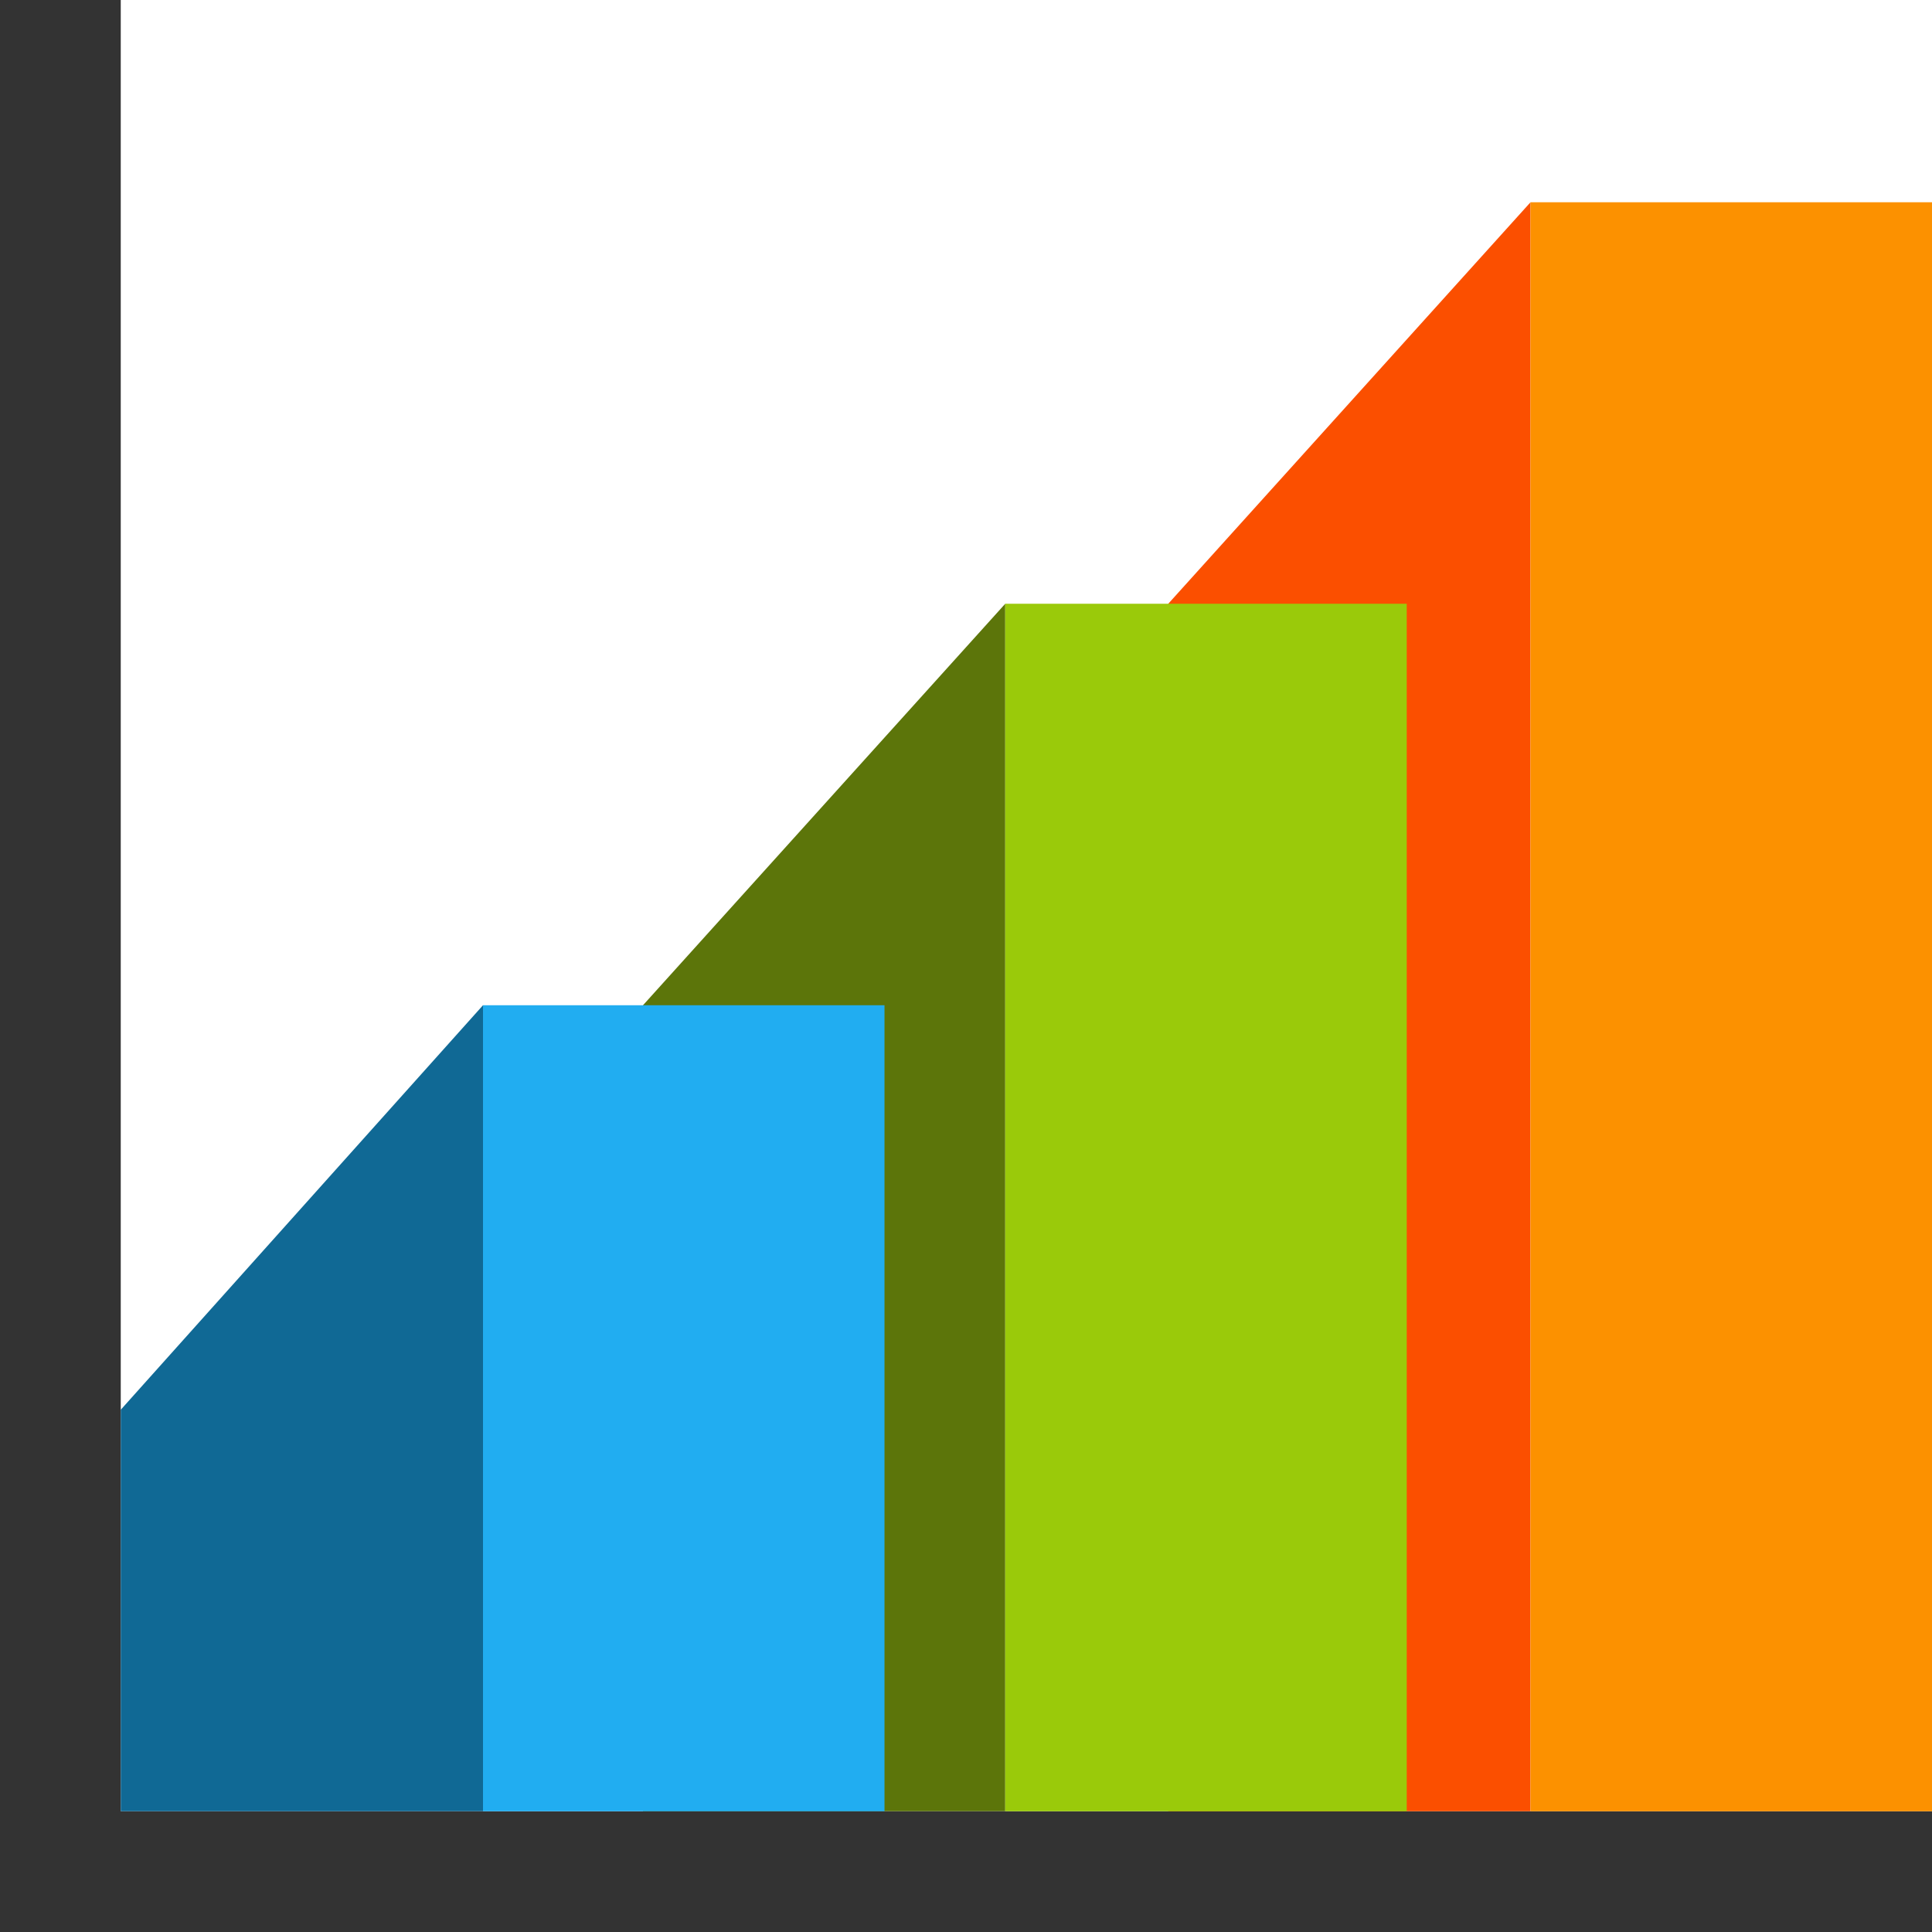
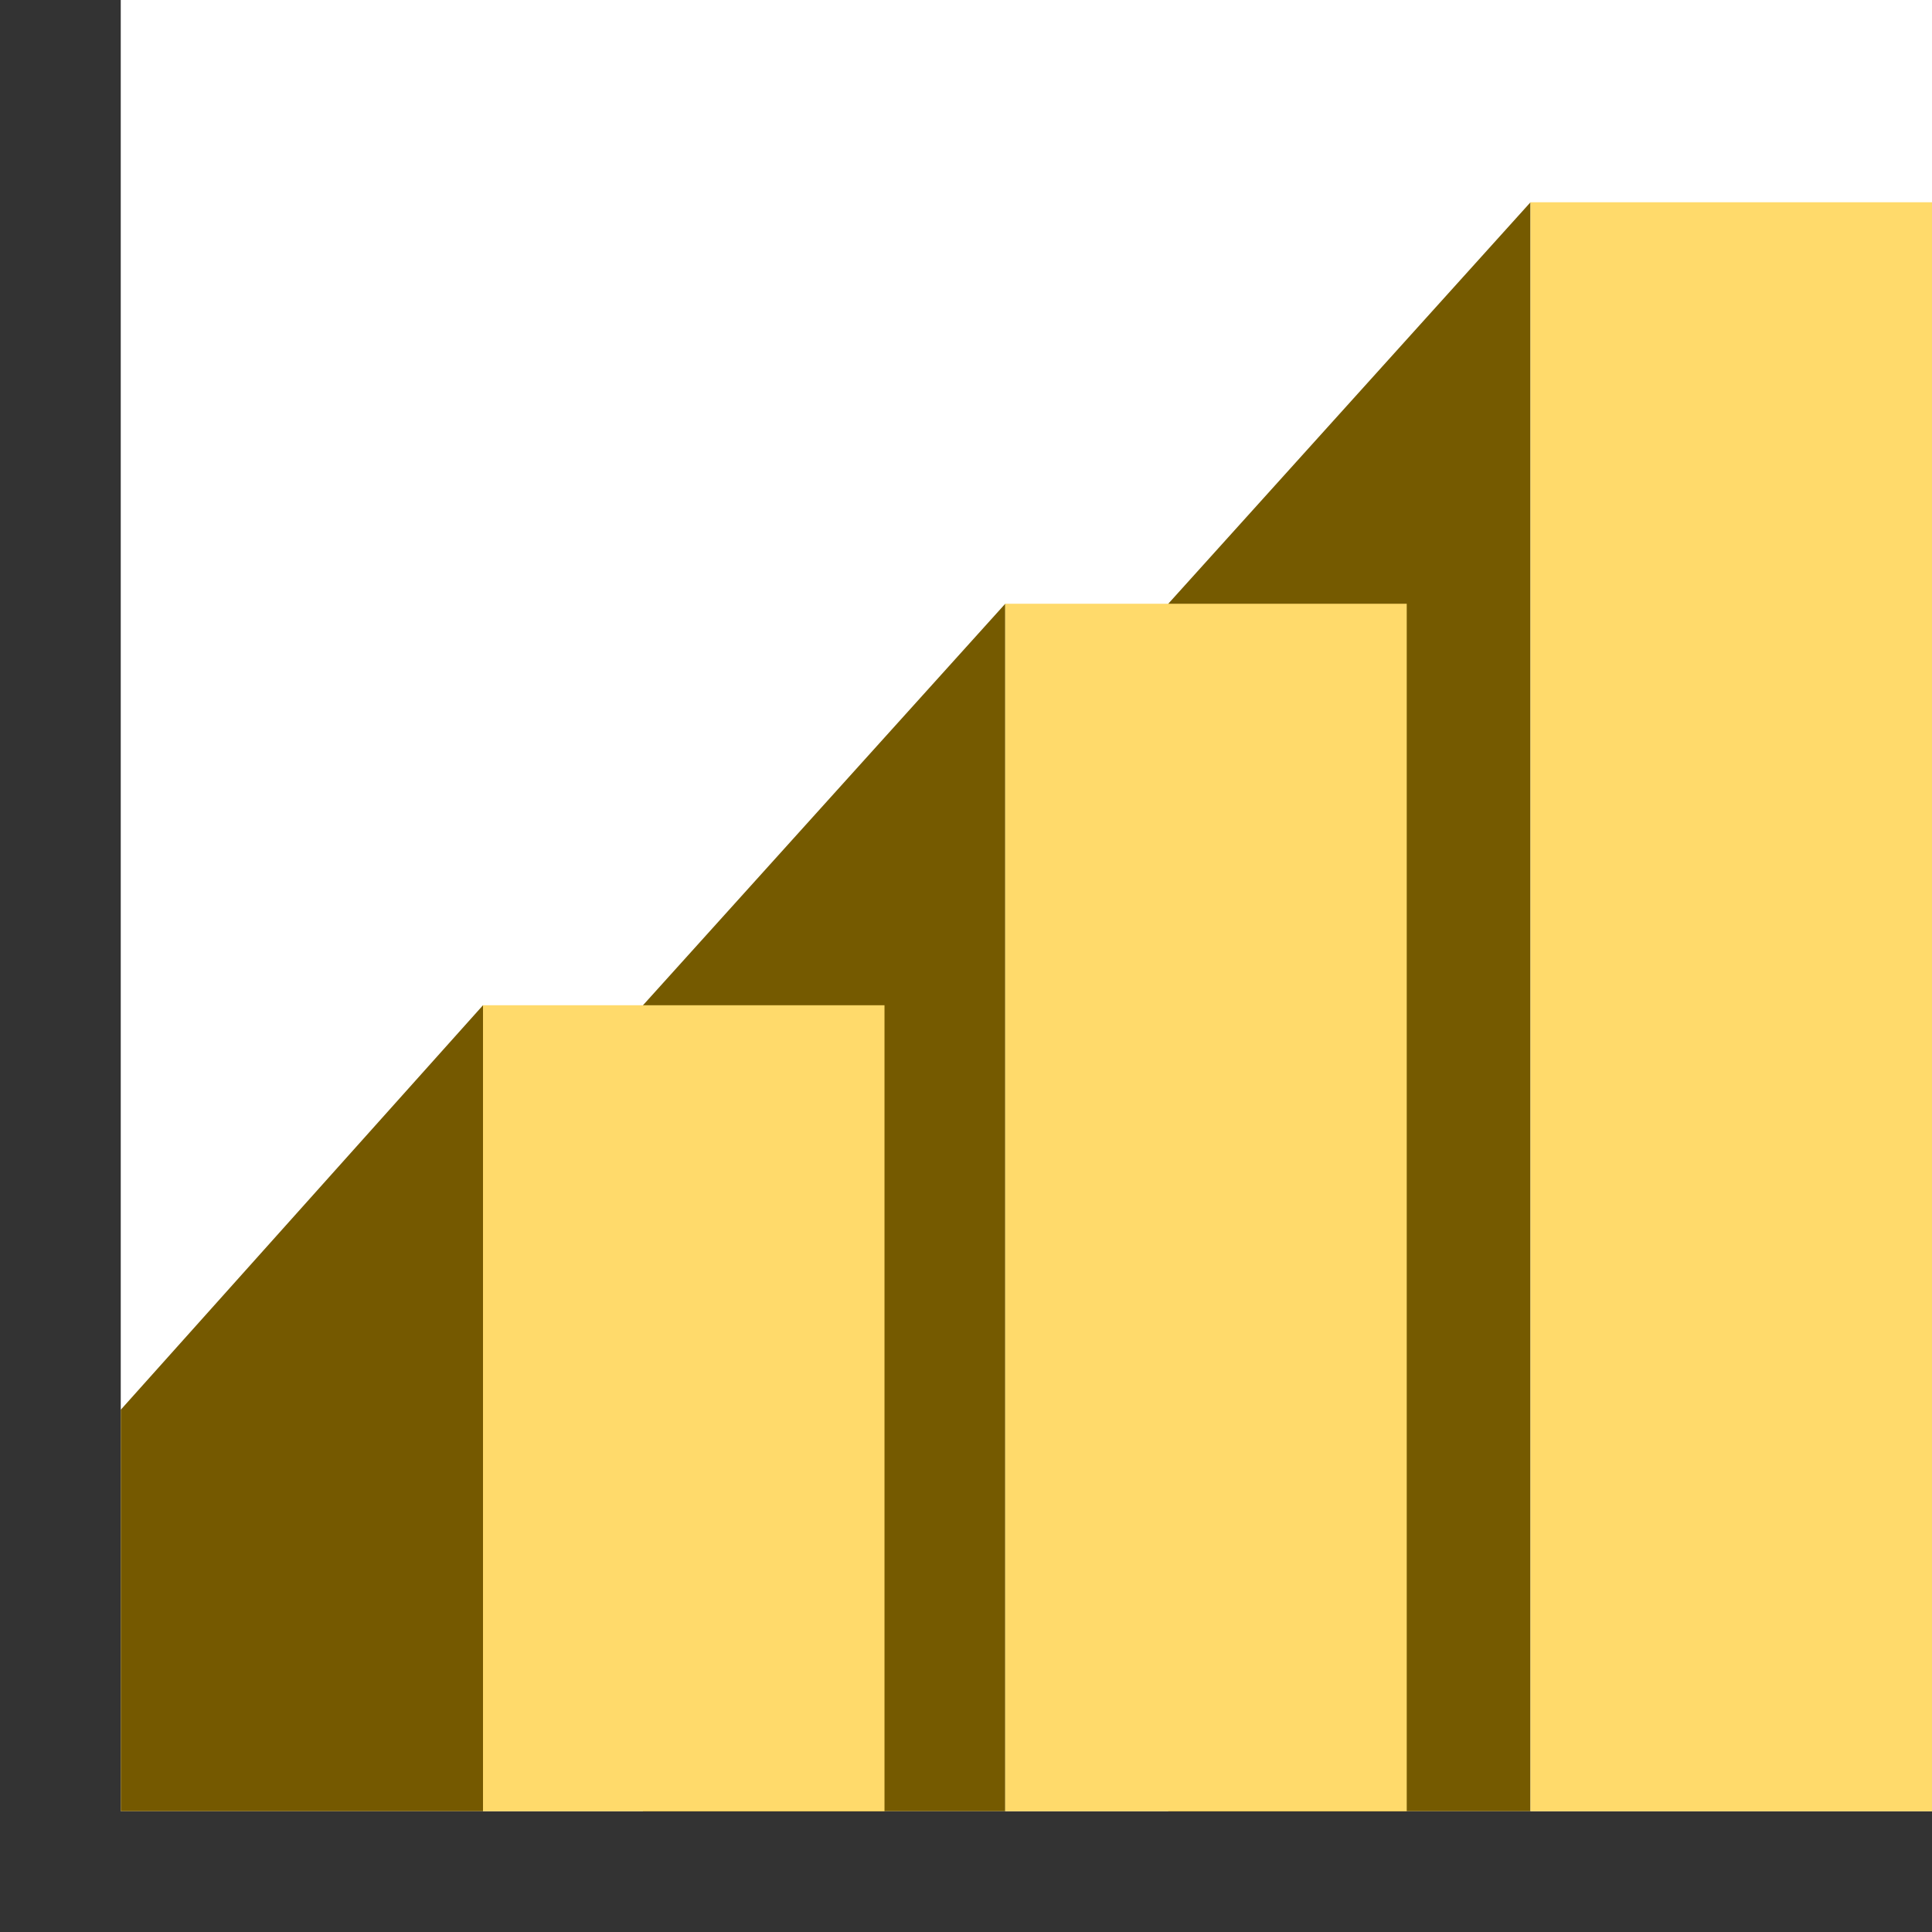
- <svg xmlns="http://www.w3.org/2000/svg" viewBox="0 0 64 64">
-   <g fill="#333">
-     <path d="m0 0h4v64h-4z" />
-     <path d="m0 60h64v4h-64z" />
+ <svg xmlns="http://www.w3.org/2000/svg" viewBox="0 0 64 64" version="1.1" id="svg20">
+   <defs id="defs24" />
+   <g fill="#333" id="g6">
+     <path d="m0 0h4v64h-4z" id="path2" />
+     <path d="m0 60h64v4h-64z" id="path4" />
  </g>
-   <path d="m38.7 60h12v-53.3l-12 13.3z" fill="#fb4f00" />
-   <path d="m21.3 60h12v-40l-12 13.3z" fill="#5c750a" />
-   <path d="m4 60h12v-26.7l-12 13.4z" fill="#106995" />
-   <path d="m33.3 20h13.3v40h-13.3z" fill="#9aca0a" />
-   <path d="m16 33.3h13.3v26.7h-13.3z" fill="#21adf1" />
-   <path d="m50.7 6.7h13.3v53.3h-13.3z" fill="#fc9100" />
+   <path d="m38.7 60h12v-53.3l-12 13.3z" fill="#fb4f00" id="path8" style="fill:#755a00;fill-opacity:1" />
+   <path d="m21.3 60h12v-40l-12 13.3z" fill="#5c750a" id="path10" style="fill:#755a00;fill-opacity:1" />
+   <path d="m4 60h12v-26.7l-12 13.4z" fill="#106995" id="path12" style="fill:#755900;fill-opacity:1" />
+   <path d="m33.3 20h13.3v40h-13.3z" fill="#9aca0a" id="path14" style="fill:#ffda6b;fill-opacity:1" />
+   <path d="m16 33.3h13.3v26.7h-13.3z" fill="#21adf1" id="path16" style="fill:#ffda6b;fill-opacity:1" />
+   <path d="m50.7 6.7h13.3v53.3h-13.3z" fill="#fc9100" id="path18" style="fill:#ffda6b;fill-opacity:1" />
</svg>
